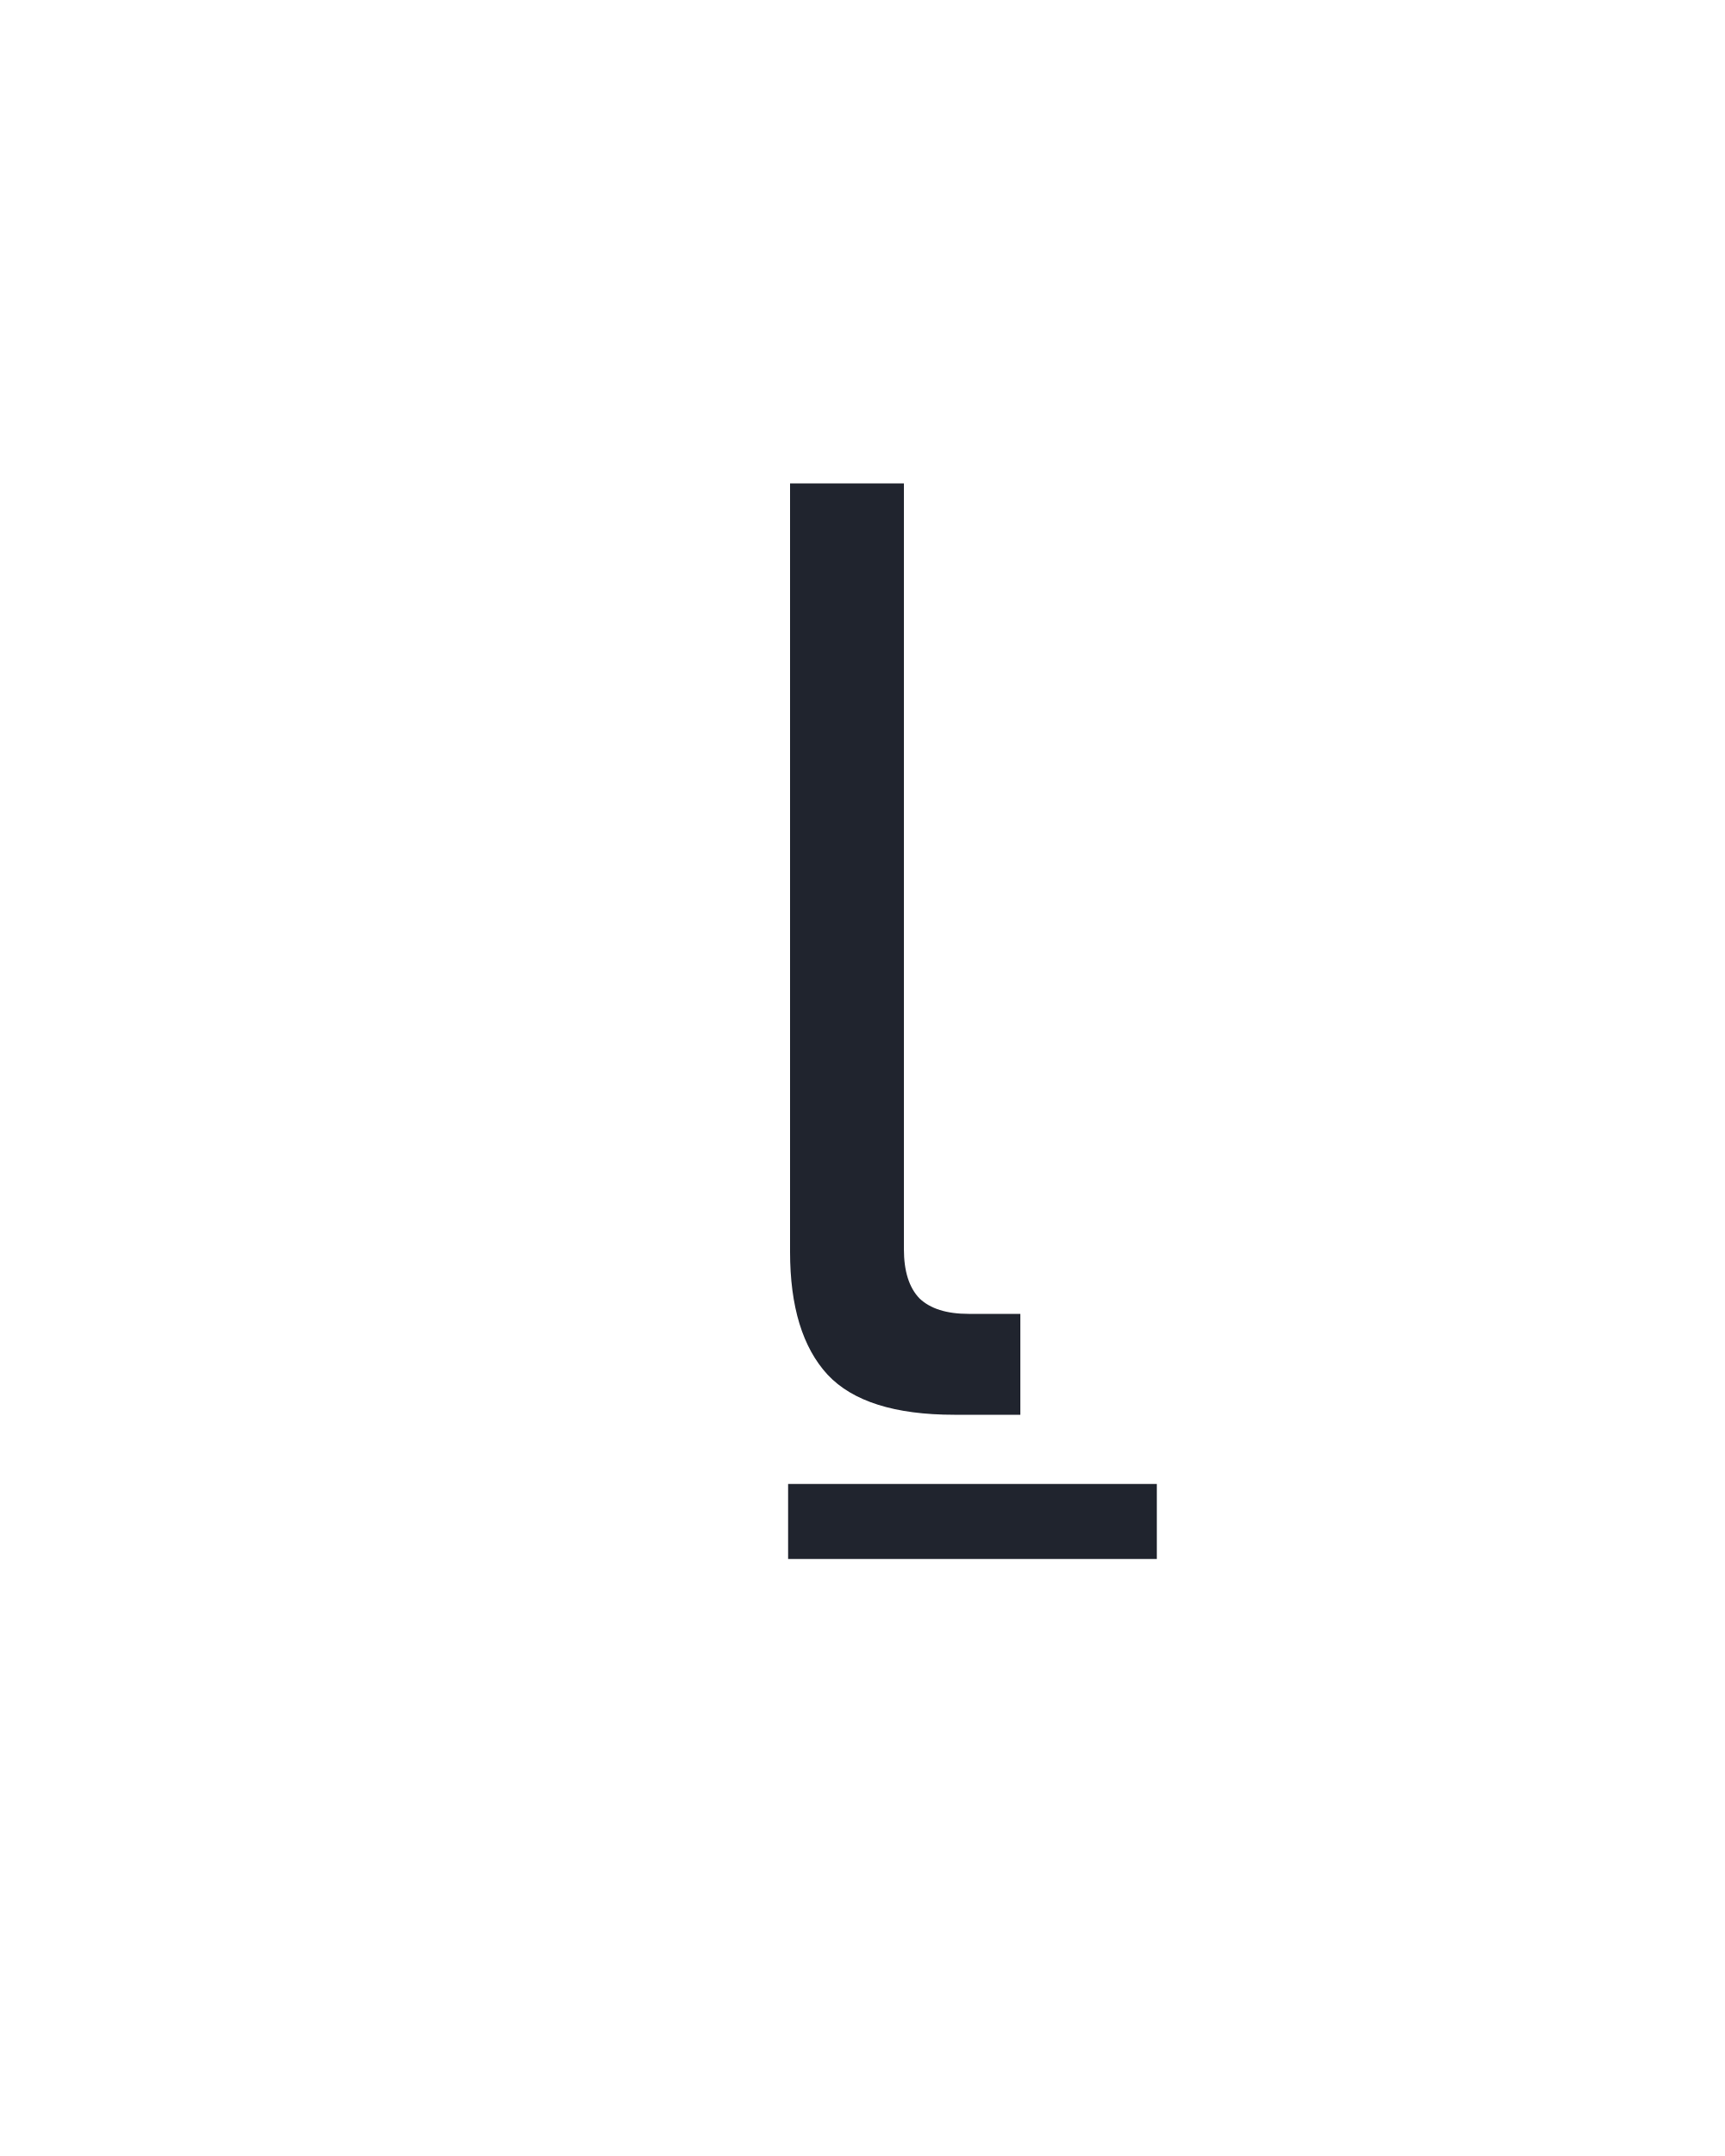
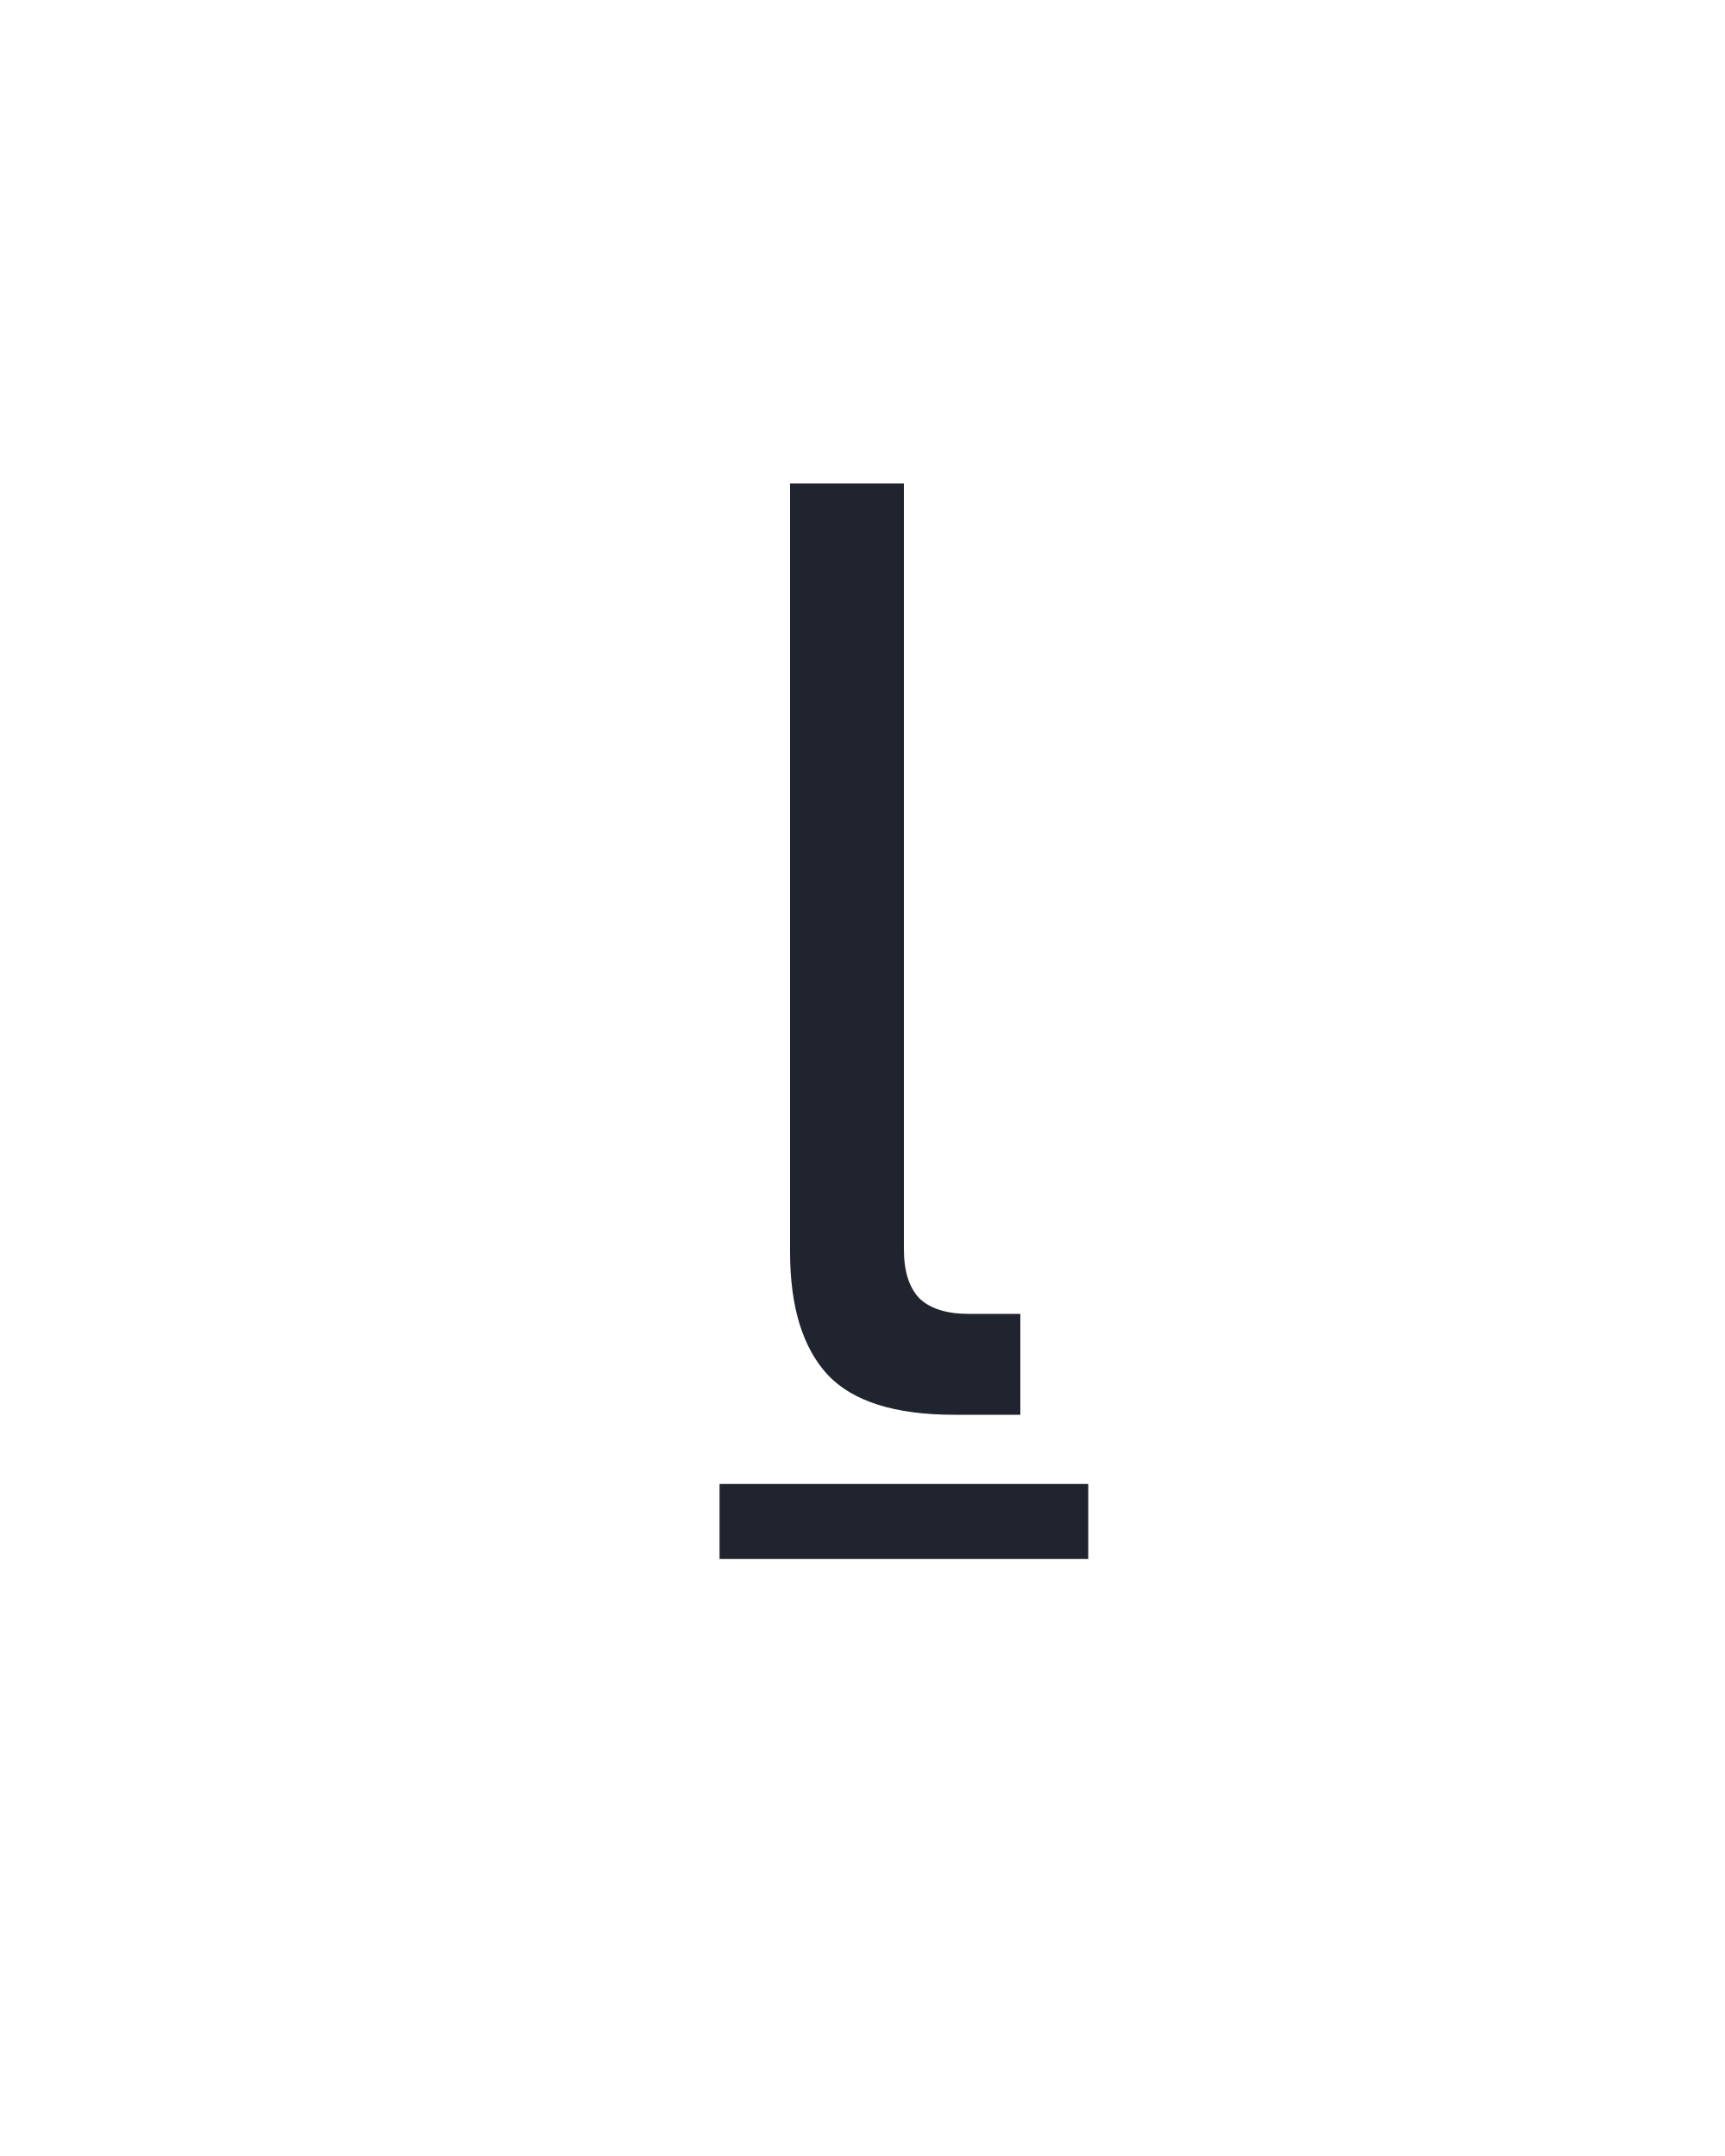
<svg xmlns="http://www.w3.org/2000/svg" height="160" viewBox="0 0 128 160" width="128">
  <defs>
-     <path d="M412 0Q274 0 216 -62Q158 -125 158 -252V-1440H334V-256Q334 -205 358 -180Q383 -156 434 -156H514V0ZM155 223V107H725V223Z" id="path1" />
+     <path d="M412 0Q274 0 216 -62Q158 -125 158 -252V-1440H334V-256Q334 -205 358 -180Q383 -156 434 -156H514V0ZM49 223V107H619V223Z" id="path1" />
  </defs>
  <g>
    <g data-glyph="uni1E3B.ss19" fill="#20242e" transform="translate(51.04 104.992) rotate(0) scale(0.048)">
      <use href="#path1" />
    </g>
  </g>
</svg>
